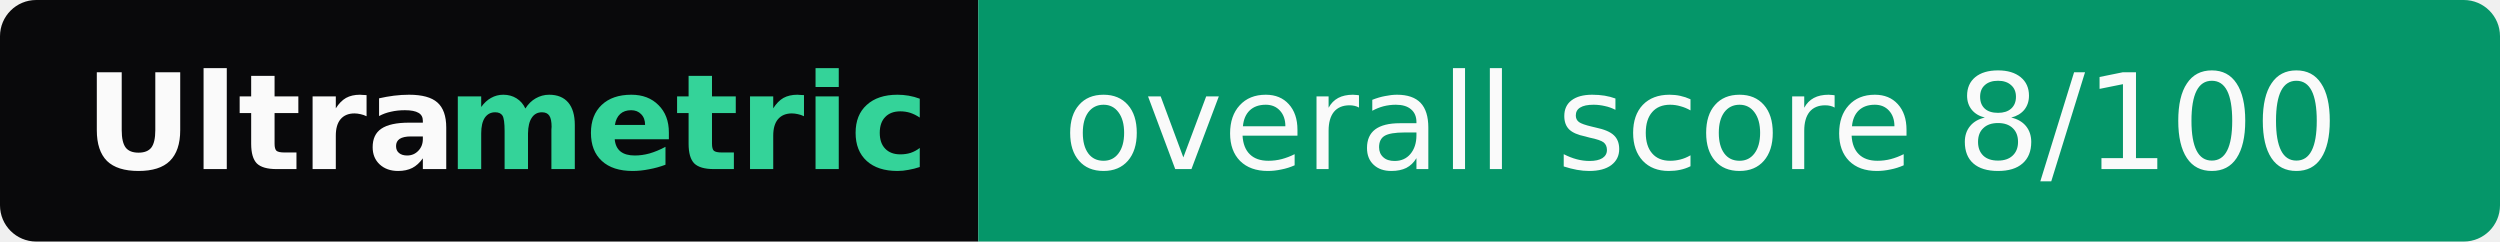
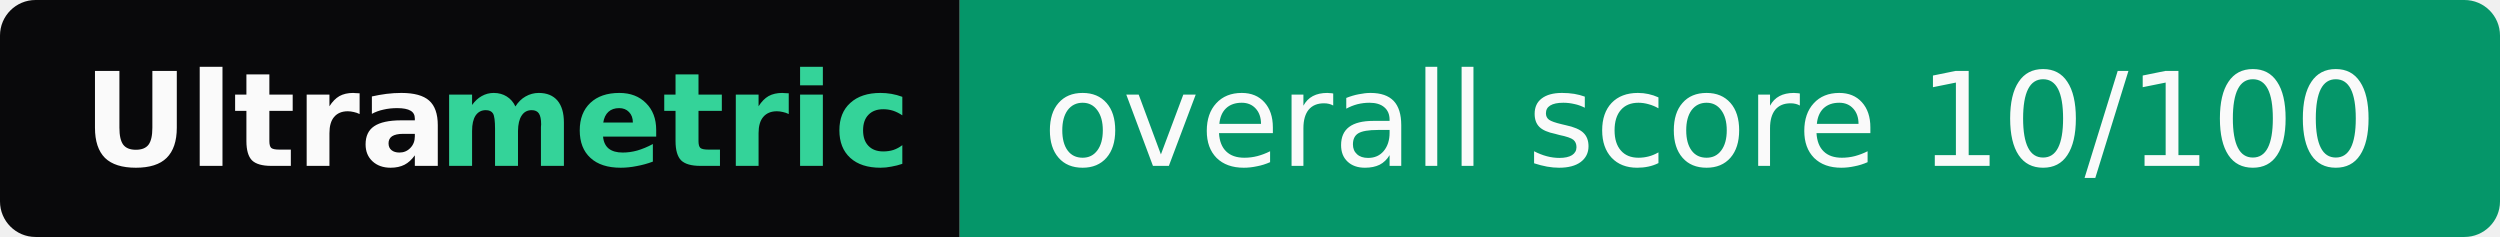
- <svg xmlns="http://www.w3.org/2000/svg" width="207" height="20" role="img" aria-label="Ultrametric: overall score 8/100">
+ <svg xmlns="http://www.w3.org/2000/svg" width="211" height="20" role="img" aria-label="Ultrametric: overall score 10/100">
  <clipPath id="r">
-     <rect width="207" height="20" rx="3" fill="#fff" />
+     <rect width="211" height="20" rx="3" fill="#fff" />
  </clipPath>
  <g clip-path="url(#r)">
    <rect width="81" height="20" fill="#09090b" />
-     <rect x="81" width="126" height="20" fill="#059669" />
+     <rect x="81" width="130" height="20" fill="#059669" />
  </g>
  <g font-family="Verdana,Geneva,DejaVu Sans,sans-serif" font-size="11">
    <text x="7" y="14" textLength="30" font-weight="bold" fill="#fafafa">Ultra</text>
    <text x="37" y="14" textLength="37" font-weight="bold" fill="#34d399">metric</text>
-     <text x="88" y="14" textLength="112" fill="#fafafa">overall score 8/100</text>
+     <text x="88" y="14" textLength="116" fill="#fafafa">overall score 10/100</text>
  </g>
</svg>
